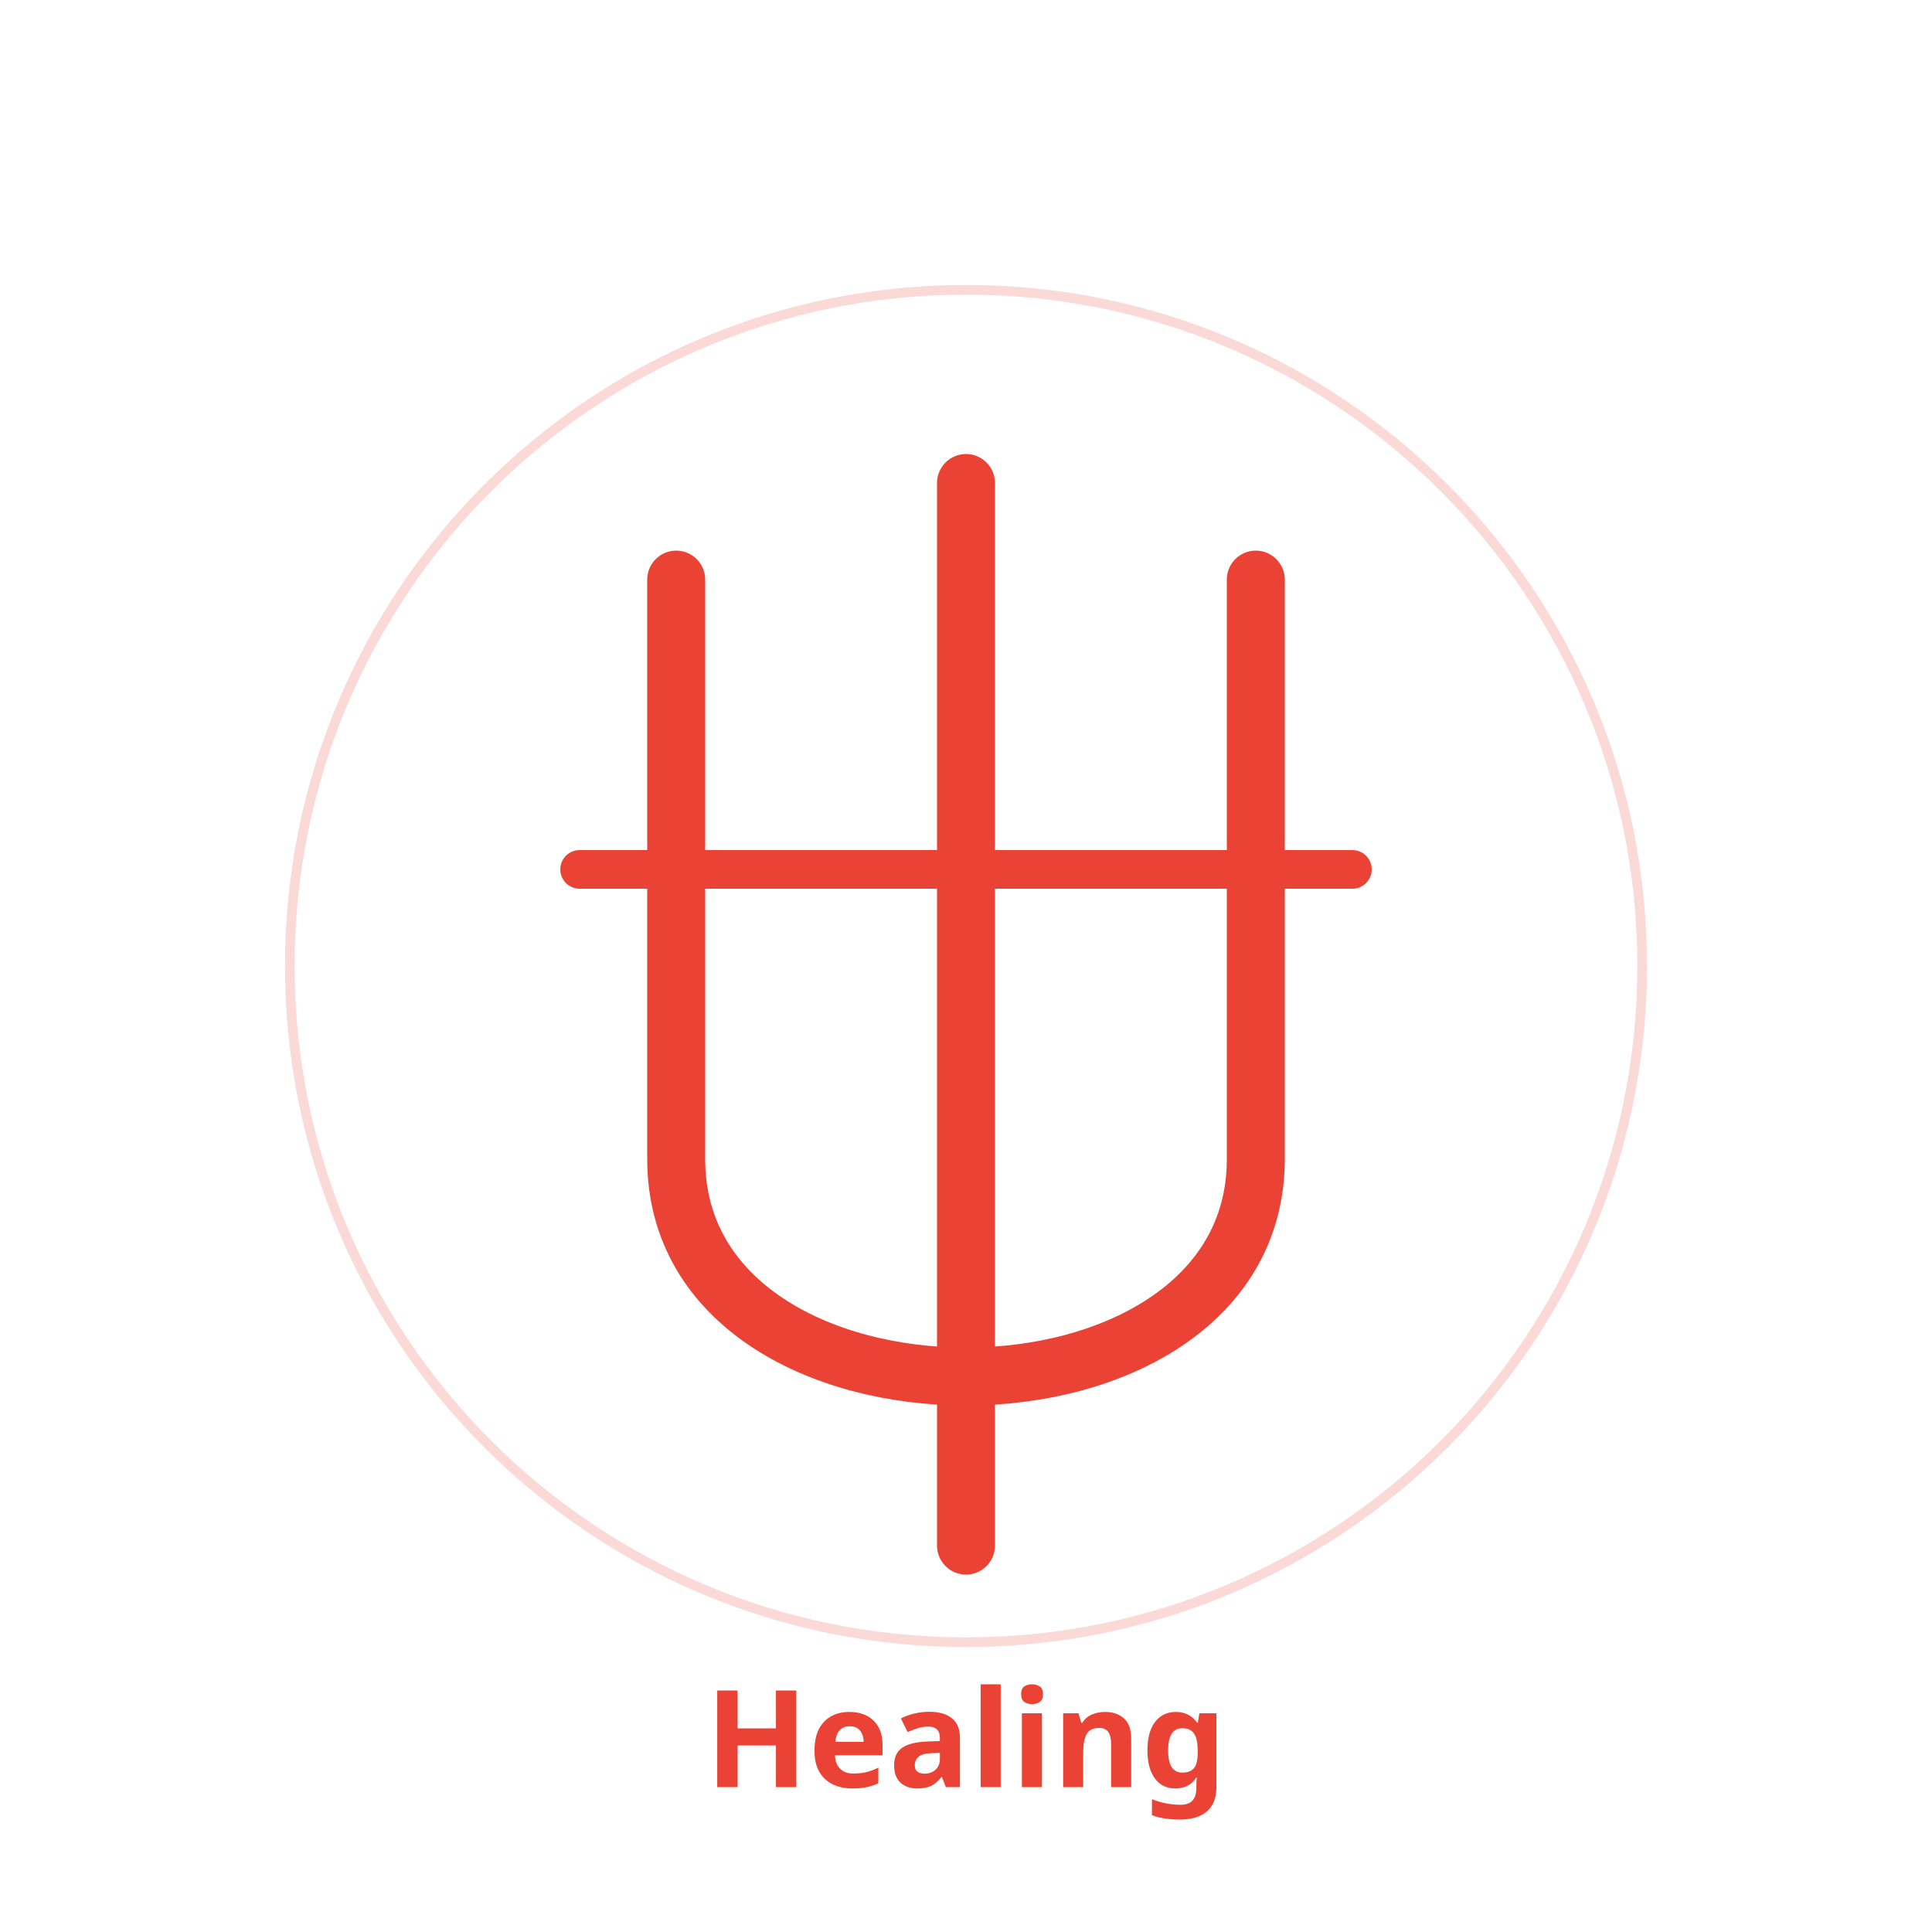
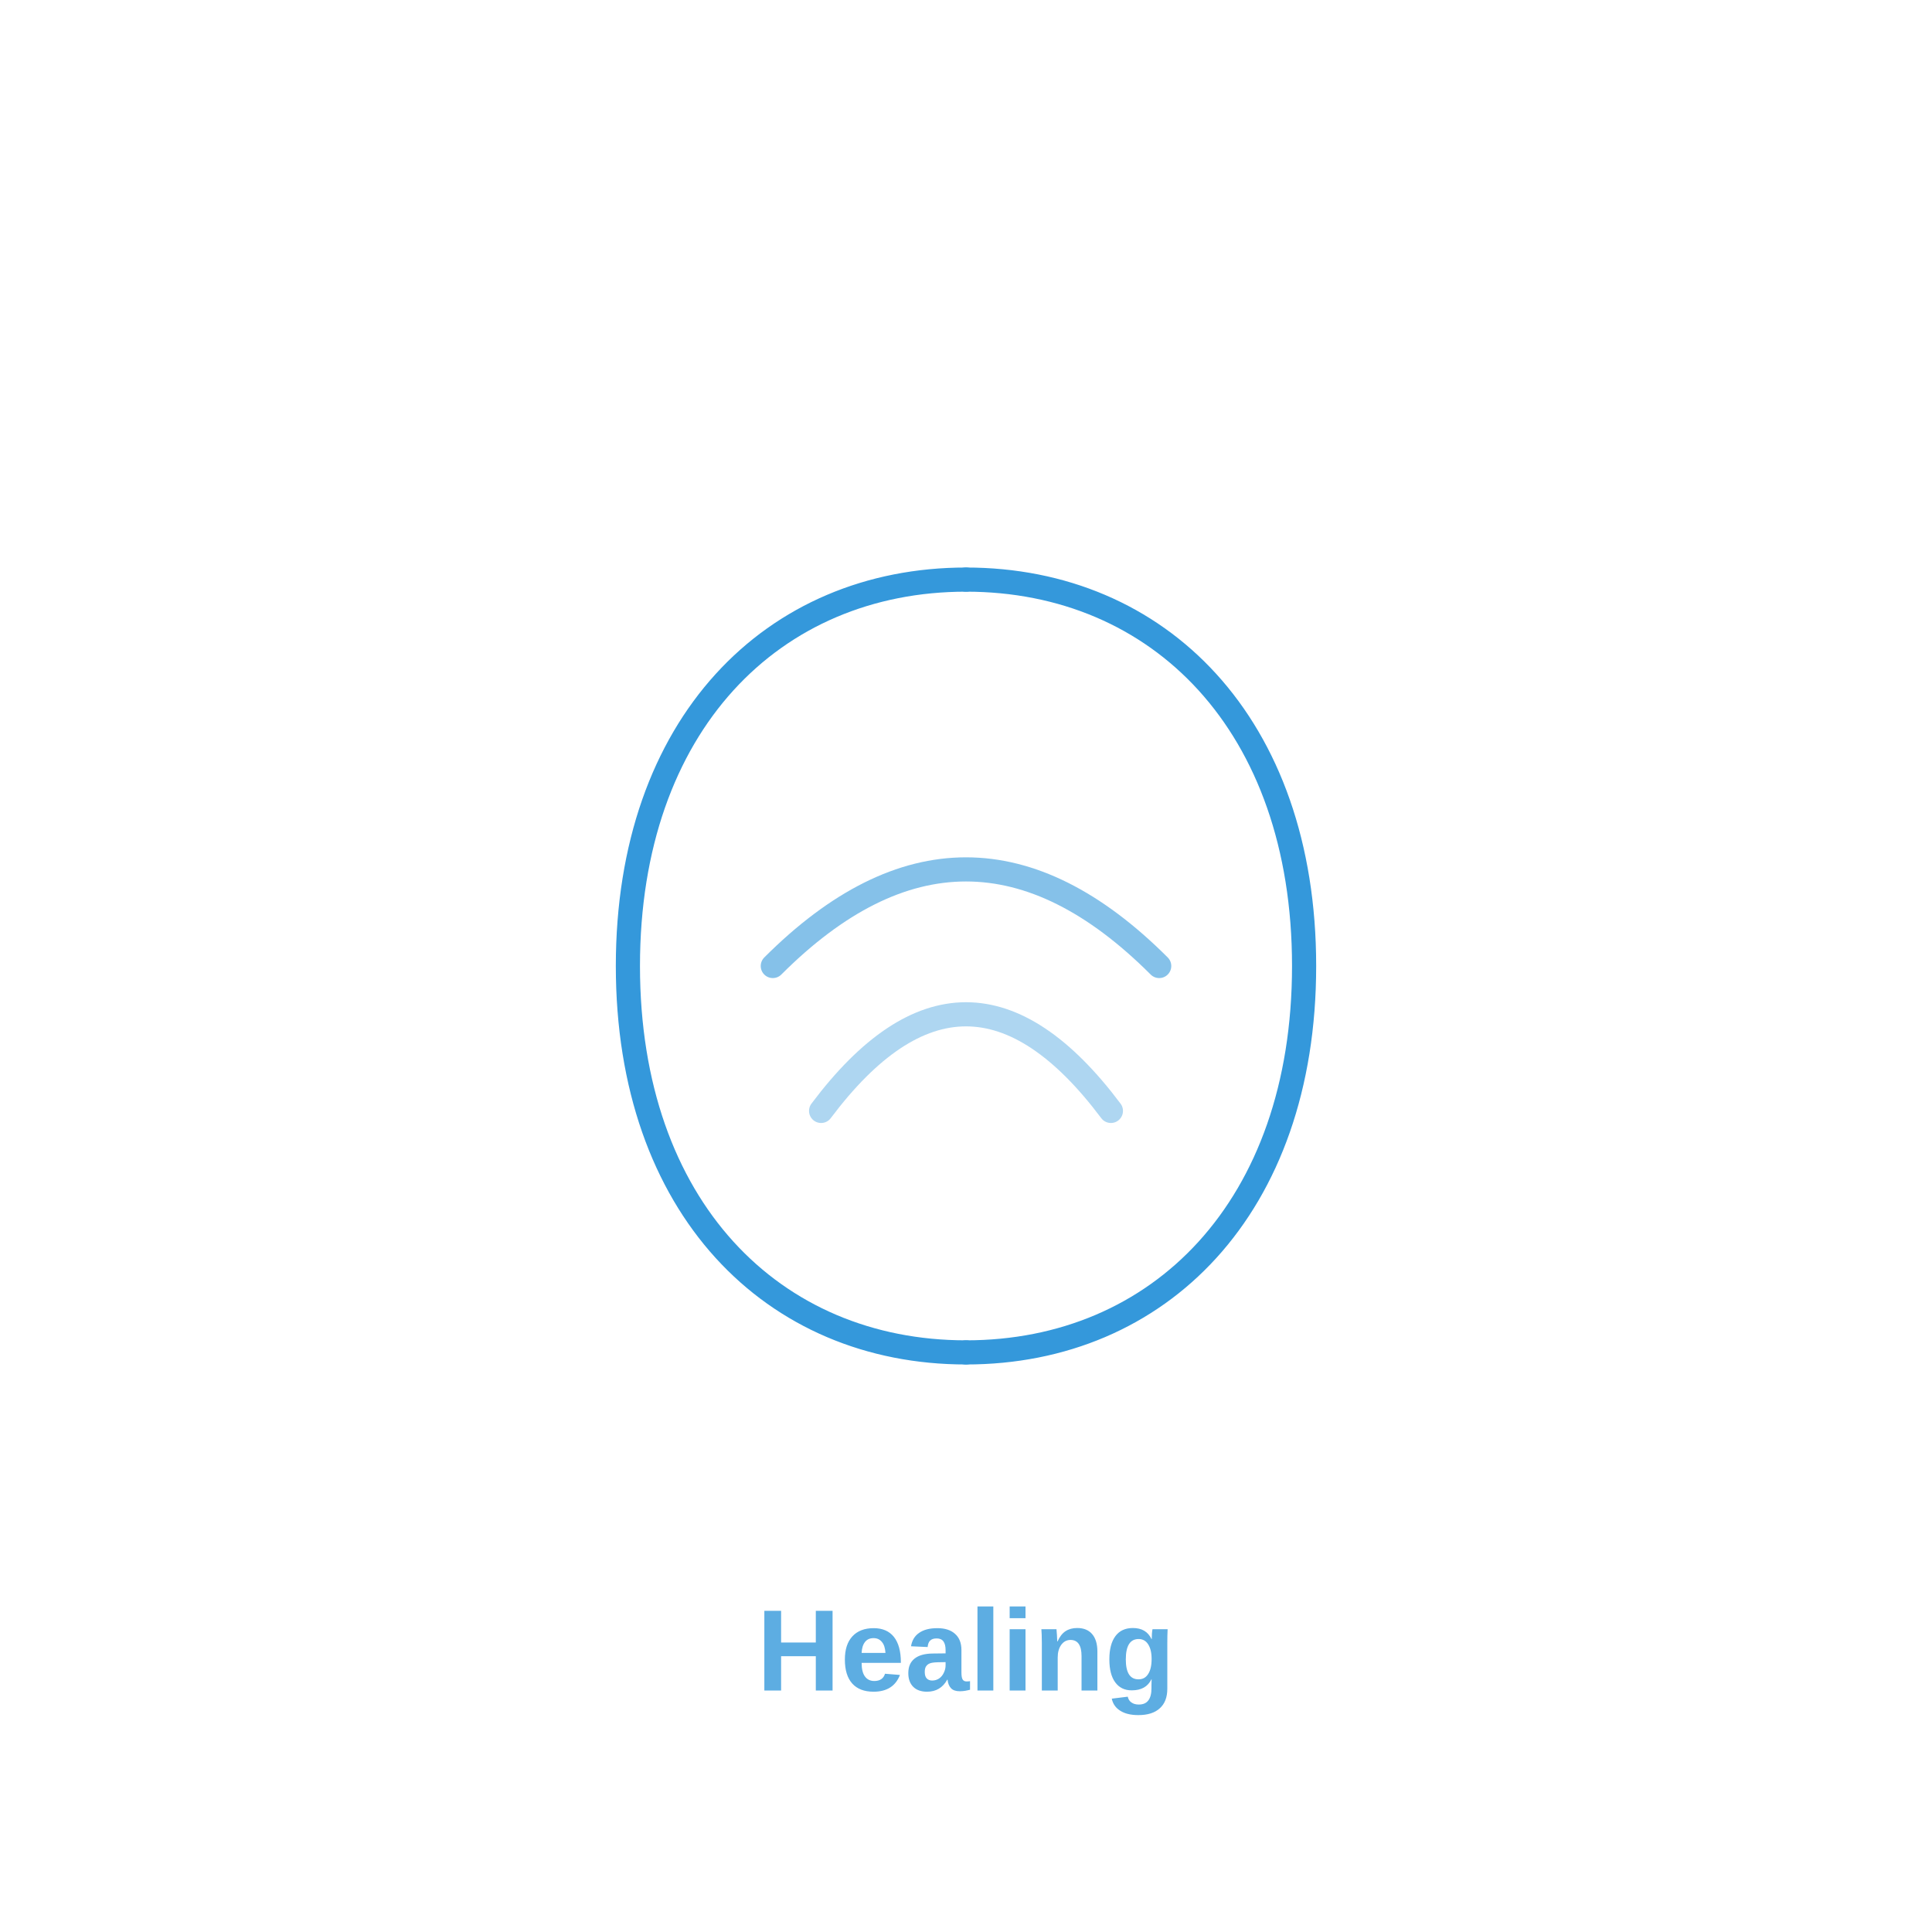
<svg xmlns="http://www.w3.org/2000/svg" id="logo-28" width="200" height="200" viewBox="0 0 200 200">
-   <path d="M70 60 V120 C70 150 130 150 130 120 V60 M100 50 V160" fill="none" stroke="#EA4335" stroke-width="6" stroke-linecap="round" />
-   <path d="M60 90 H140" stroke="#EA4335" stroke-width="4" stroke-linecap="round" />
-   <circle cx="100" cy="100" r="70" fill="none" stroke="#EA4335" stroke-width="1" opacity="0.2" />
-   <text x="100" y="185" font-family="Verdana" font-size="14" text-anchor="middle" font-weight="bold" fill="#EA4335">Healing</text>
+   <g fill="none" stroke="#3498DB" stroke-width="2.5" stroke-linecap="round">
+     <path d="M100,60 C80,60 65,75 65,100 C65,125 80,140 100,140" />
+     <path d="M100,60 C120,60 135,75 135,100 C135,125 120,140 100,140" />
+     <path d="M80,100 Q100,80 120,100" opacity="0.6" />
+     <path d="M85,115 Q100,95 115,115" opacity="0.4" />
+   </g>
+   <text x="100" y="175" font-family="Arial, sans-serif" font-size="12" text-anchor="middle" font-weight="600" fill="#3498DB" opacity="0.8">Healing</text>
</svg>
